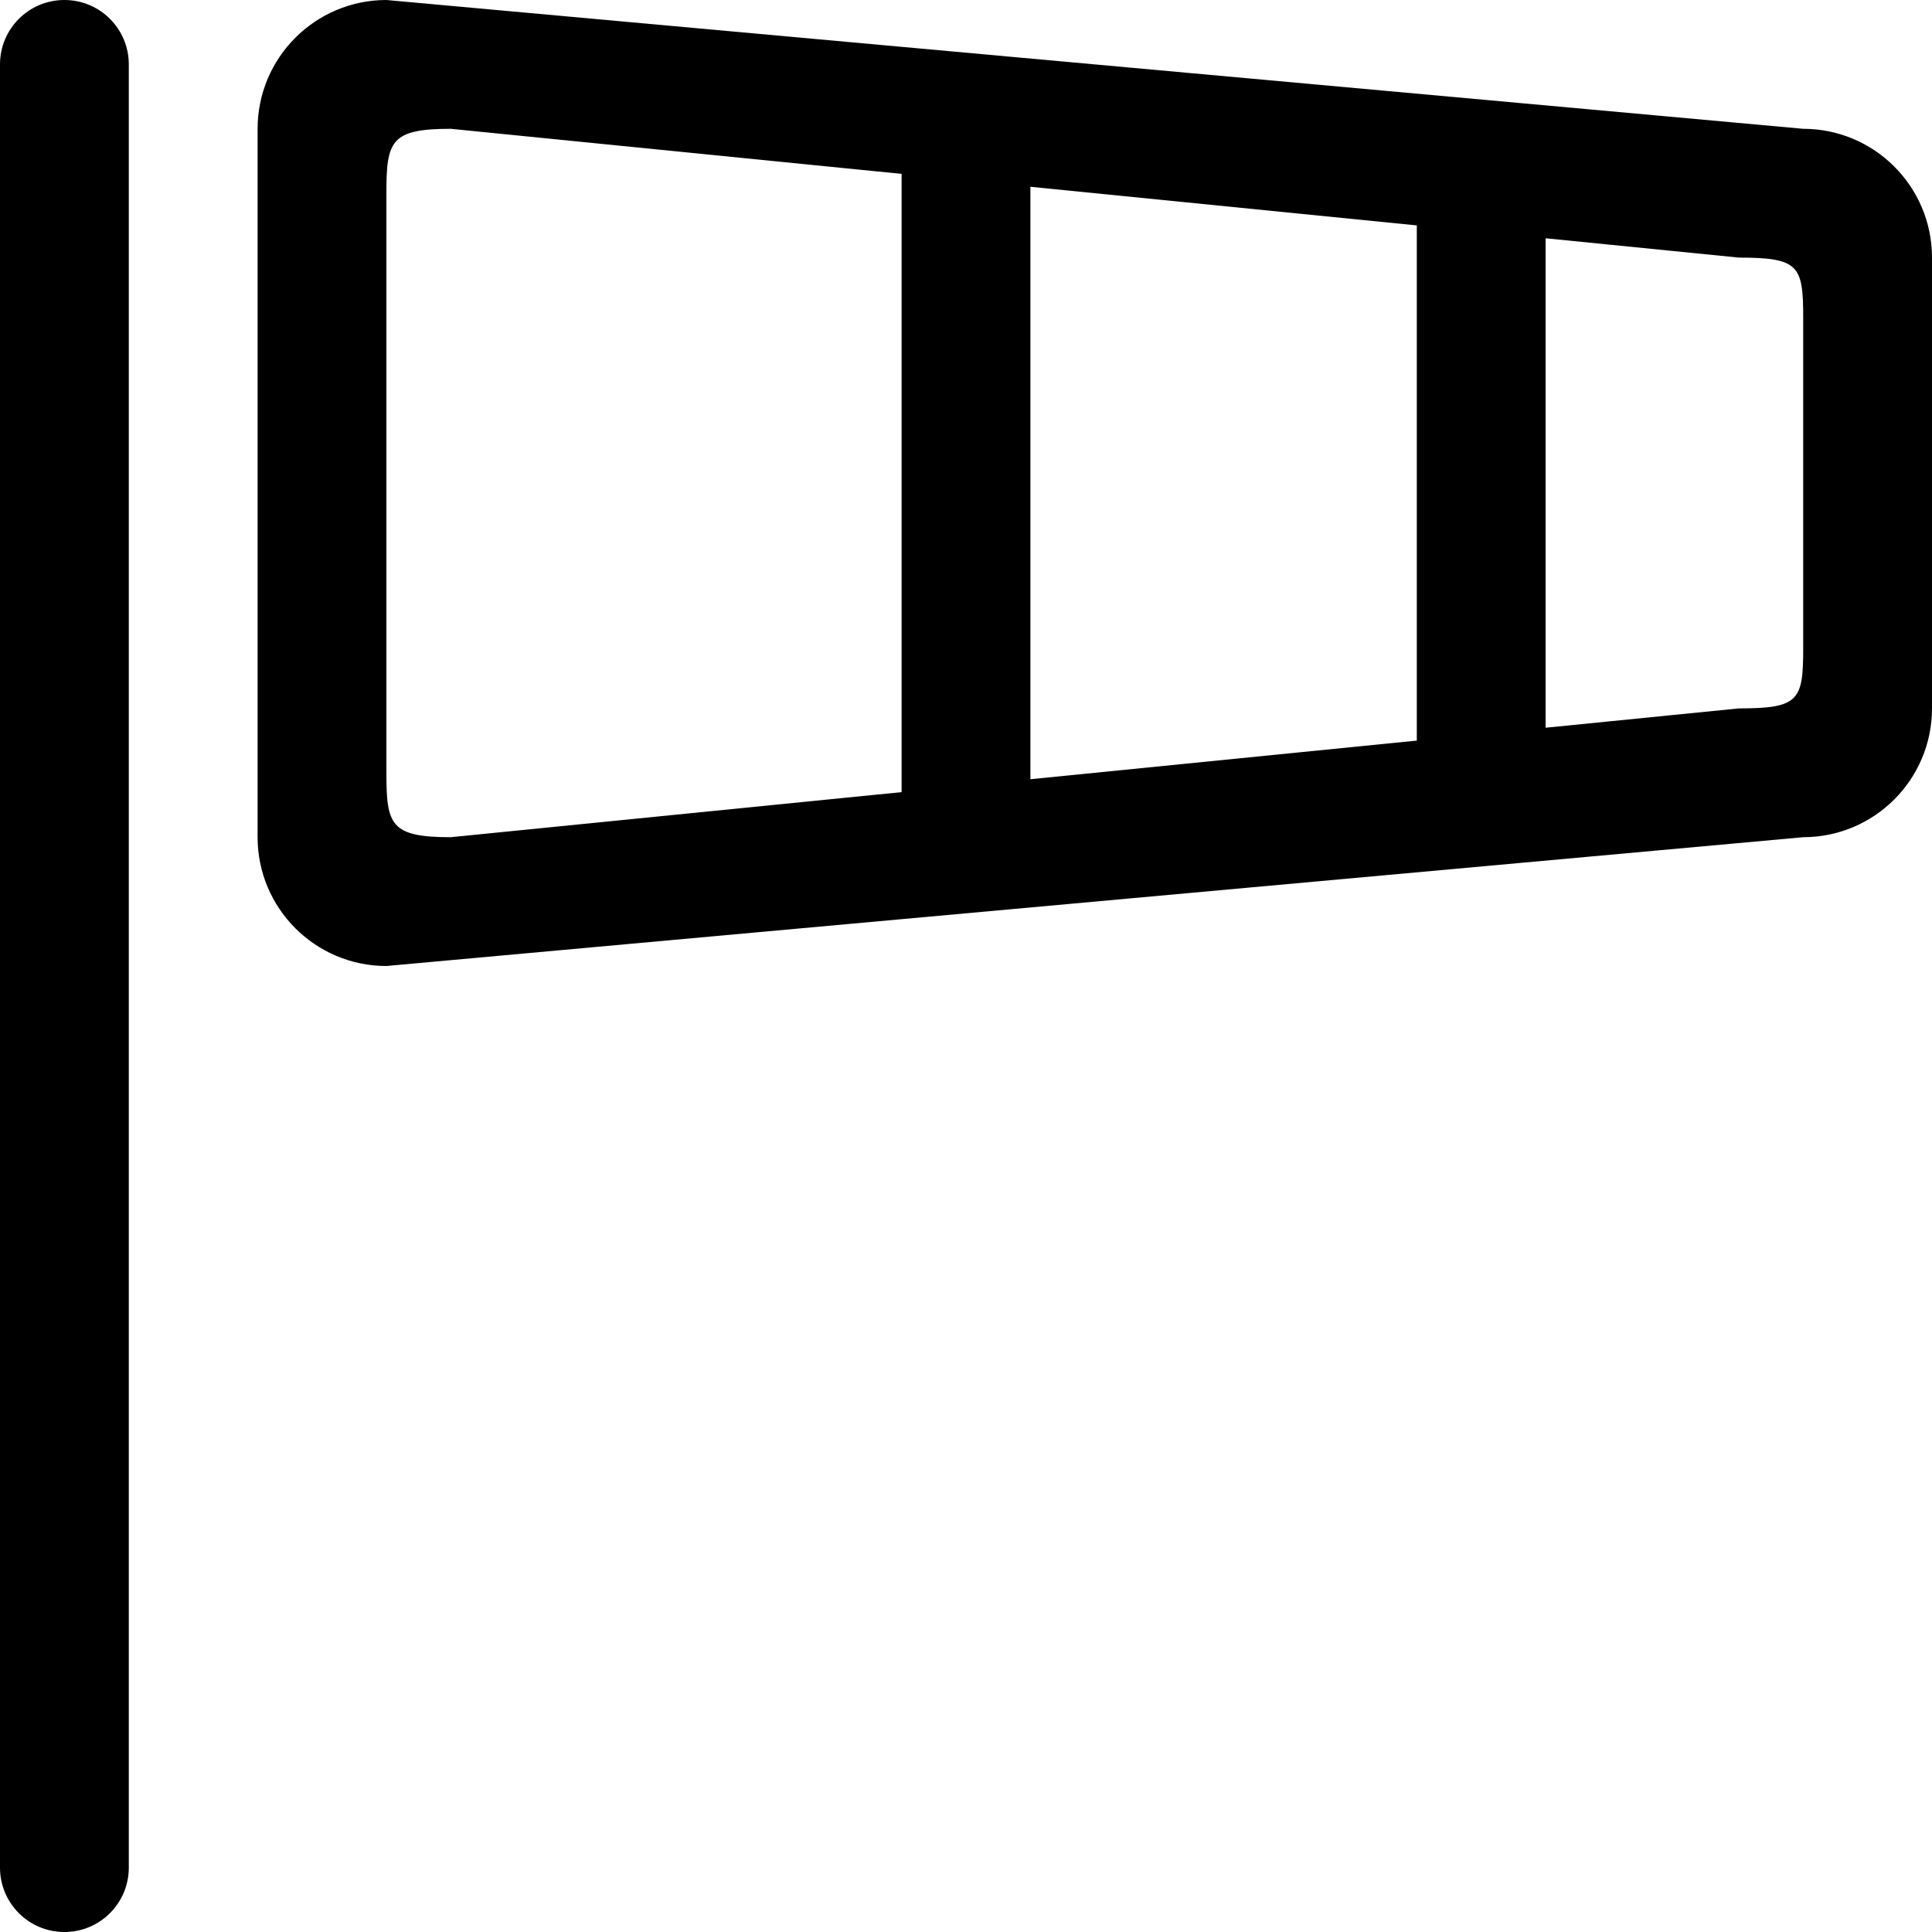
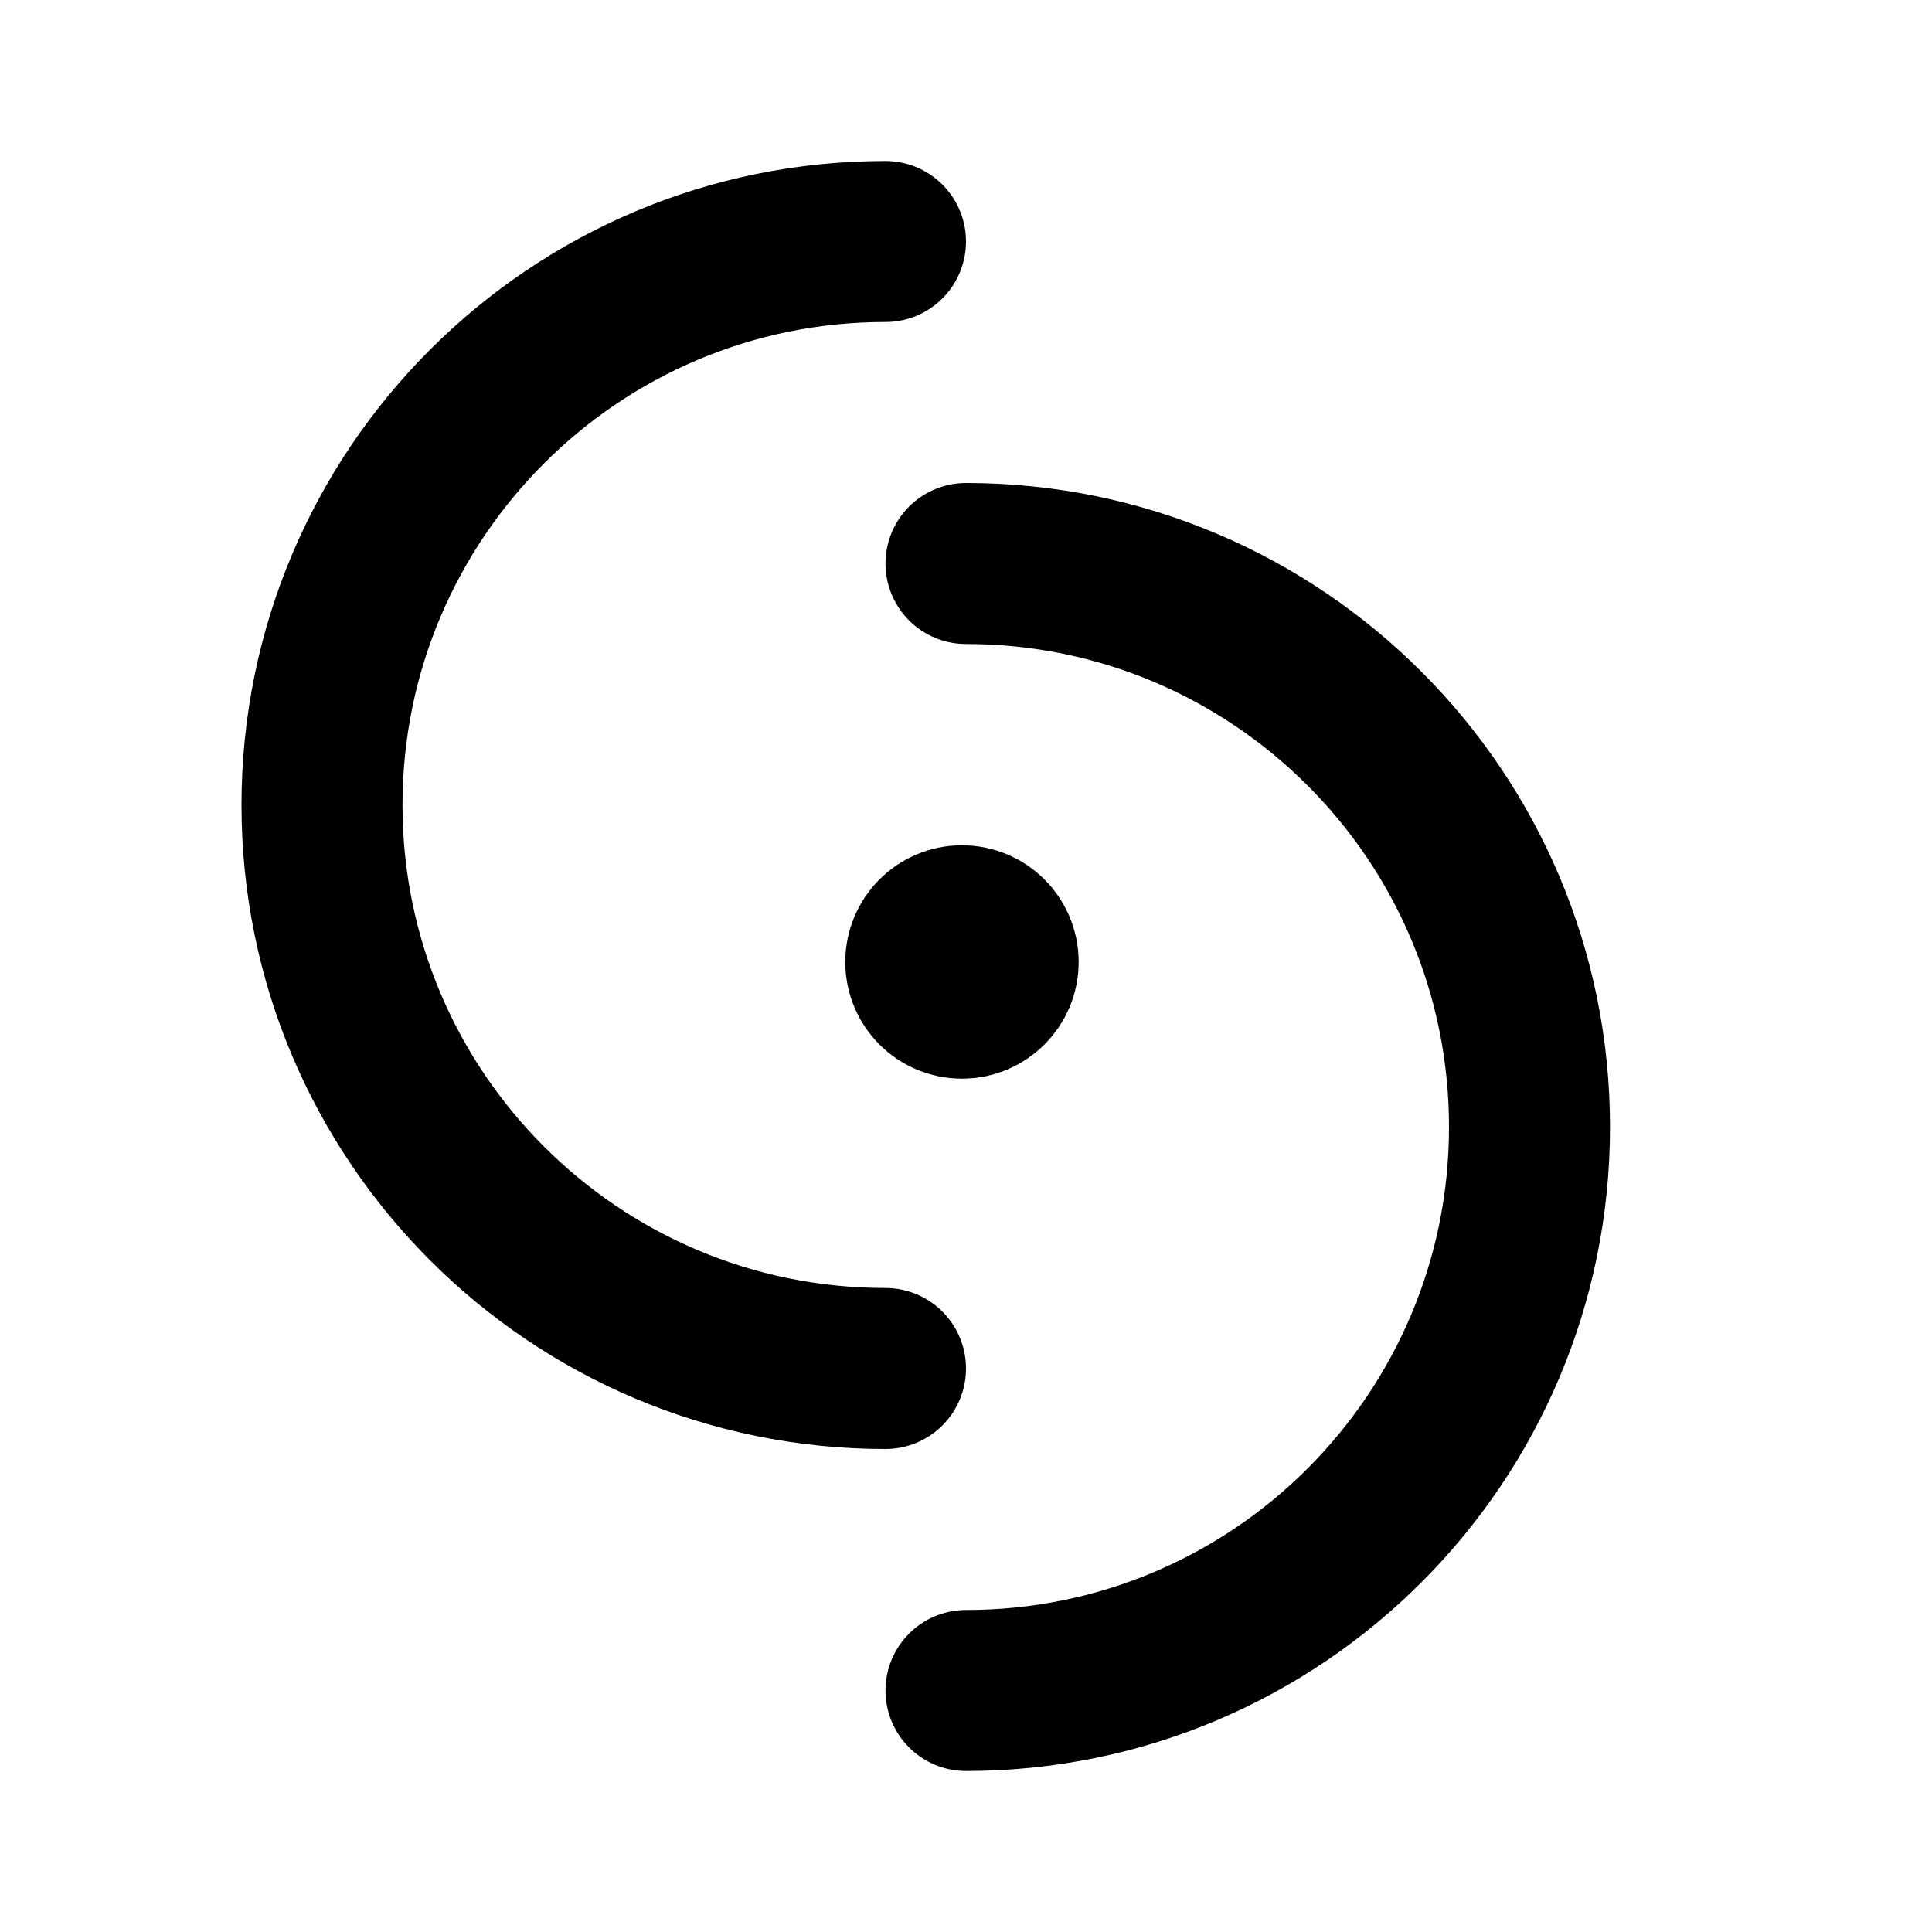
- <svg xmlns="http://www.w3.org/2000/svg" width="800px" height="800px" viewBox="0 0 30 30" version="1.1">
-   <defs>
- 
- </defs>
-   <g id="Page-1" stroke="none" stroke-width="1" fill="none" fill-rule="evenodd">
-     <g id="Icon-Set" transform="translate(-465, -776)" fill="#000000">
-       <path d="M493,786.066 C493,786.877 492.935,787 492,787 L489,787.3 L489,779.7 L492,780 C492.935,780 493,780.123 493,780.934 L493,786.066 L493,786.066 Z M487,787.5 L481,788.1 L481,778.9 L487,779.5 L487,787.5 L487,787.5 Z M479,788.3 L472,789 C471.065,789 471,788.811 471,788 L471,779 C471,778.19 471.065,778 472,778 L479,778.7 L479,788.3 L479,788.3 Z M493,778 L471,776 C469.896,776 469,776.896 469,778 L469,789 C469,790.104 469.896,791 471,791 L493,789 C494.104,789 495,788.104 495,787 L495,780 C495,778.896 494.104,778 493,778 L493,778 Z M466,776 C465.447,776 465,776.448 465,777 L465,805 C465,805.553 465.447,806 466,806 C466.553,806 467,805.553 467,805 L467,777 C467,776.448 466.553,776 466,776 L466,776 Z" id="wind-flag">
- 
- </path>
-     </g>
-   </g>
+ <svg xmlns="http://www.w3.org/2000/svg" width="800px" height="800px" viewBox="0 0 24 24" fill="none">
+   <path d="M11.95 11.95H11.959M11 17C7.134 17 4 13.866 4 10C4 6.134 7.134 3 11 3M12 21C15.866 21 19 17.866 19 14C19 10.134 15.866 7 12 7M12.4 11.95C12.4 12.198 12.198 12.4 11.95 12.4C11.701 12.4 11.5 12.198 11.5 11.95C11.5 11.701 11.701 11.5 11.95 11.5C12.198 11.5 12.4 11.701 12.4 11.95Z" stroke="#000000" stroke-width="2" stroke-linecap="round" stroke-linejoin="round" />
</svg>
